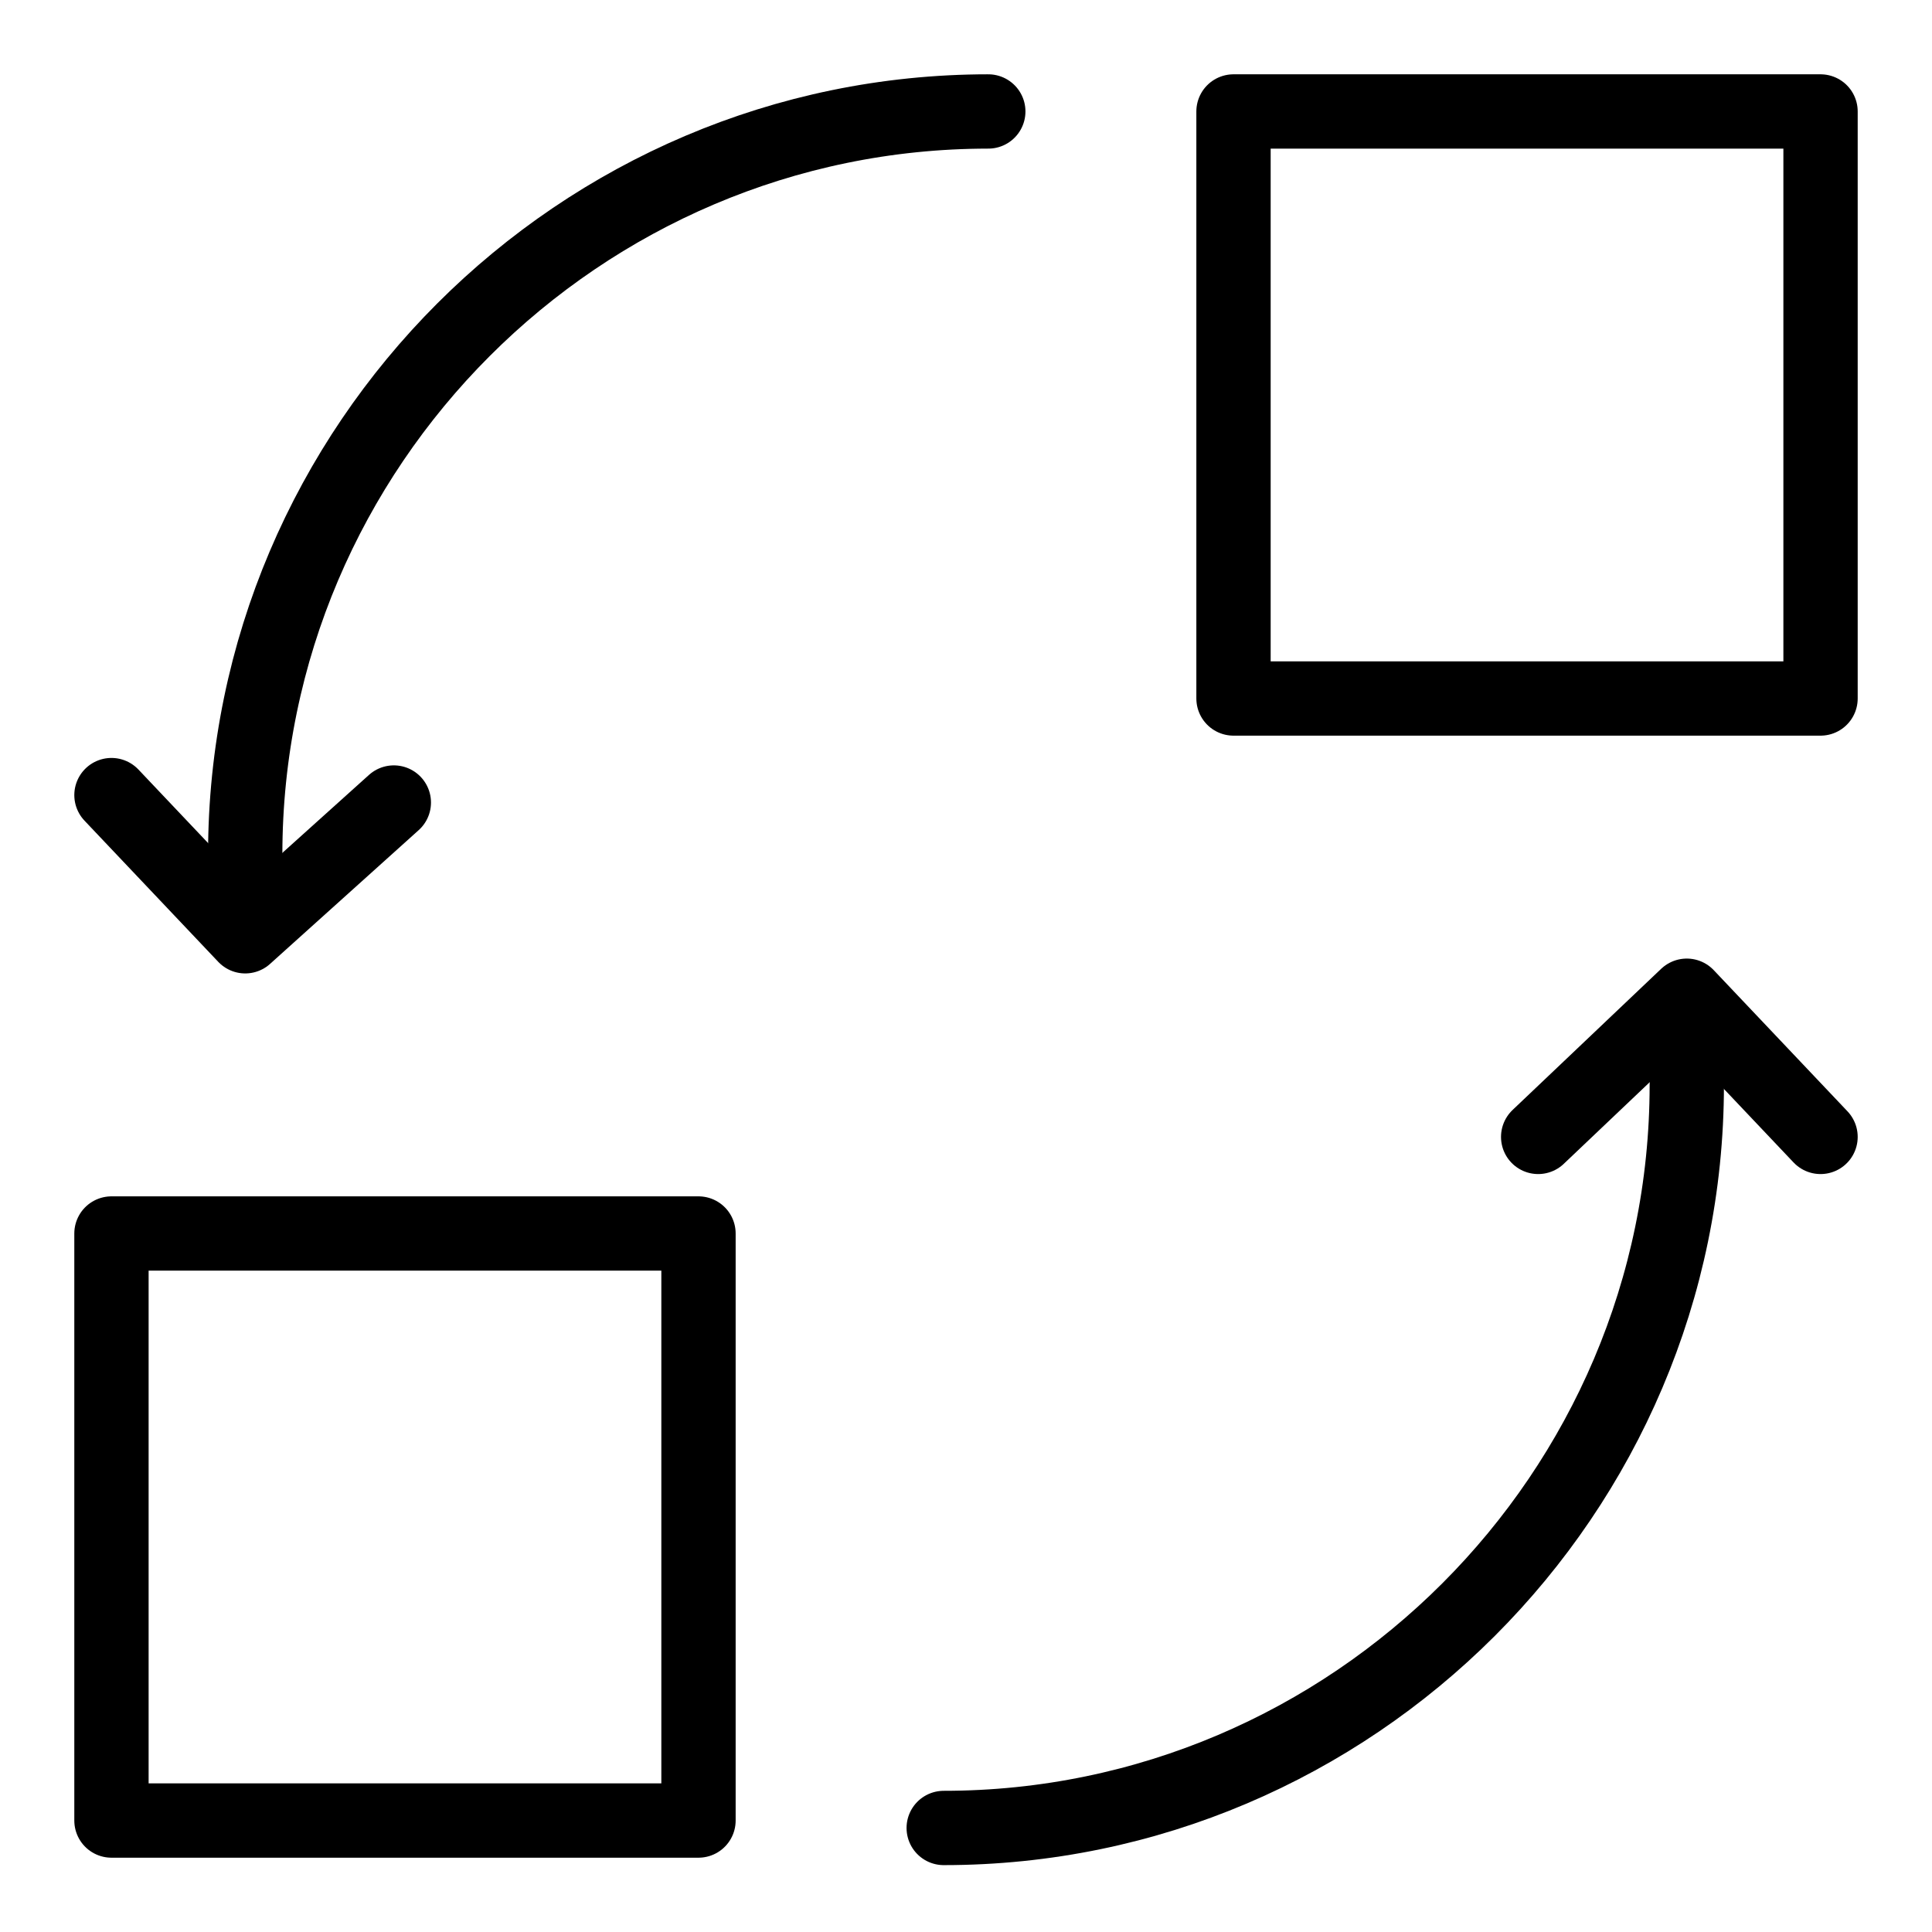
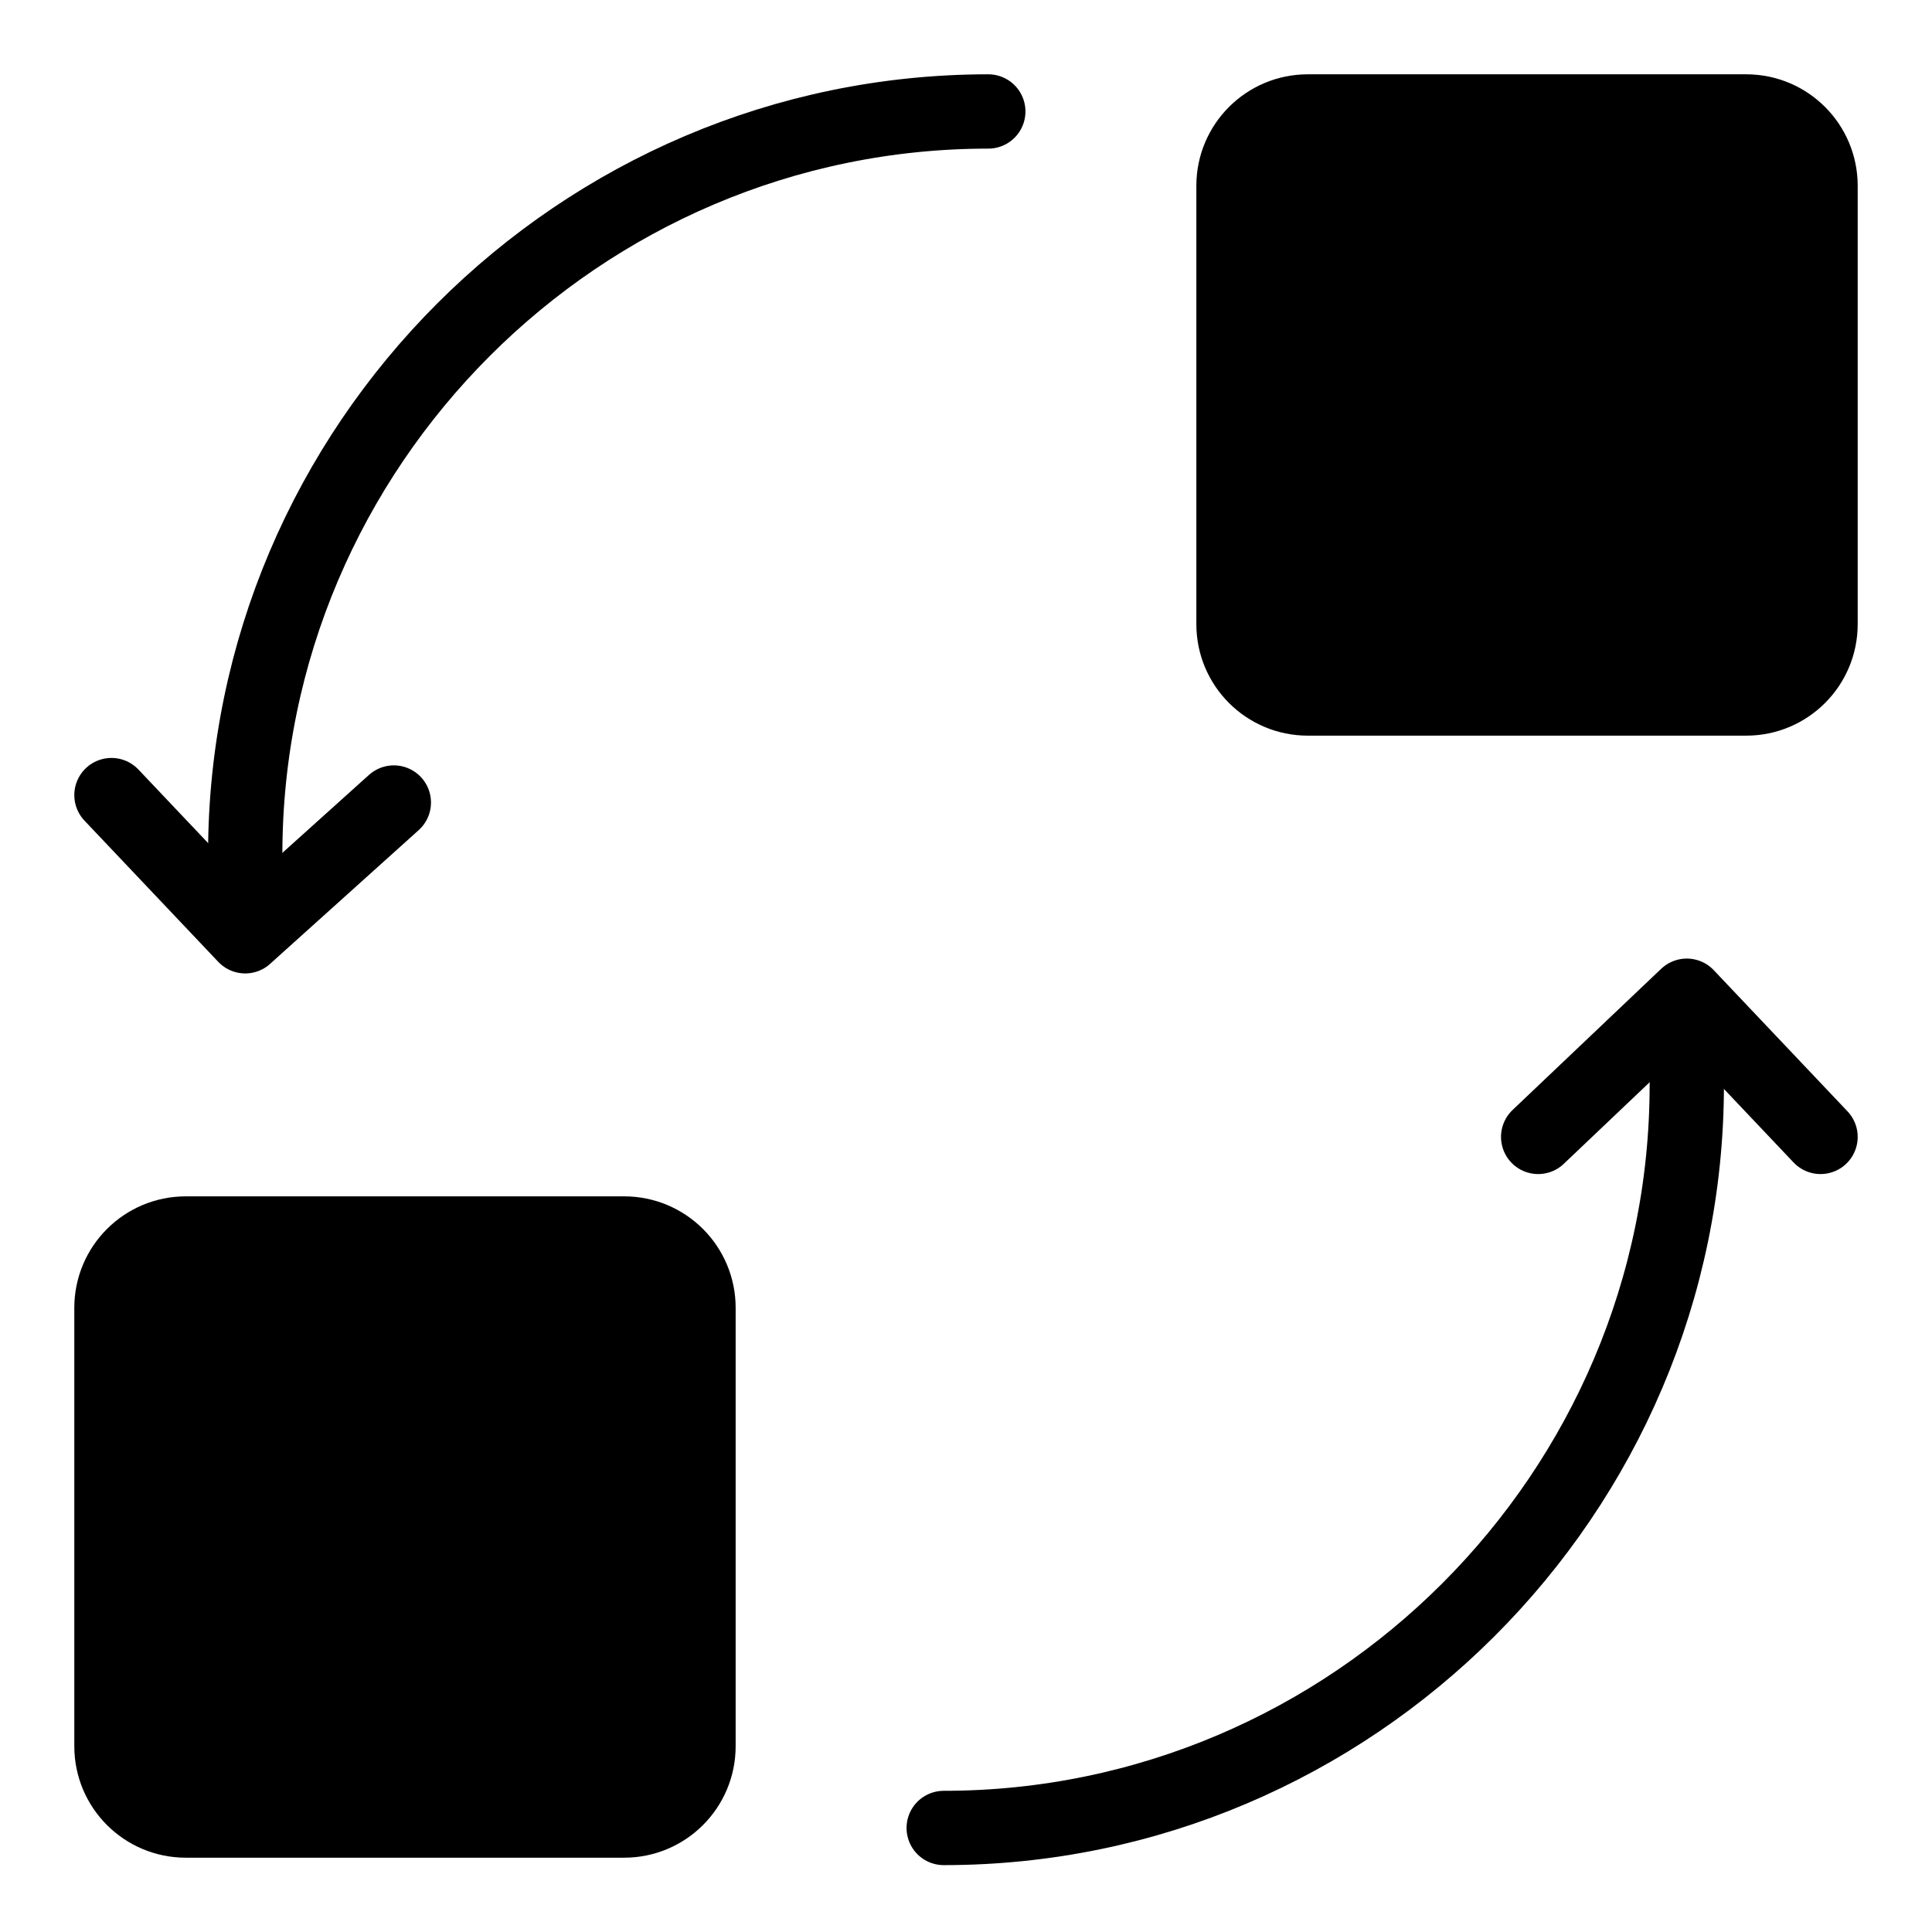
<svg xmlns="http://www.w3.org/2000/svg" version="1.1" id="Calque_1" x="0px" y="0px" viewBox="-1 -1 26 26" style="enable-background:new -1 -1 26 26;" xml:space="preserve">
  <g fill="none" stroke="currentColor" stroke-linecap="round" stroke-linejoin="round" stroke-miterlimit="10">
-     <rect x="0.5" y="15.6" width="7.9" height="7.9" />
-     <rect x="15.6" y="0.5" width="7.9" height="7.9" />
+     <rect x="0.5" y="15.6" width="7.9" height="7.9" fill="black" rx="1" ry="1" />
+     <rect x="15.6" y="0.5" width="7.9" height="7.9" fill="black" rx="1" ry="1" />
    <path d="M21.7,13.6 c0,5.5-4.5,10-10,10" />
    <polyline points="21.7,12.4 23.5,14.3 21.7,12.4 19.7,14.3" />
    <path d="M2.3,10.5 c0-5.5,4.5-10,10-10" />
    <polyline points="2.3,11.6 0.5,9.7 2.3,11.6 4.3,9.8" />
  </g>
</svg>
